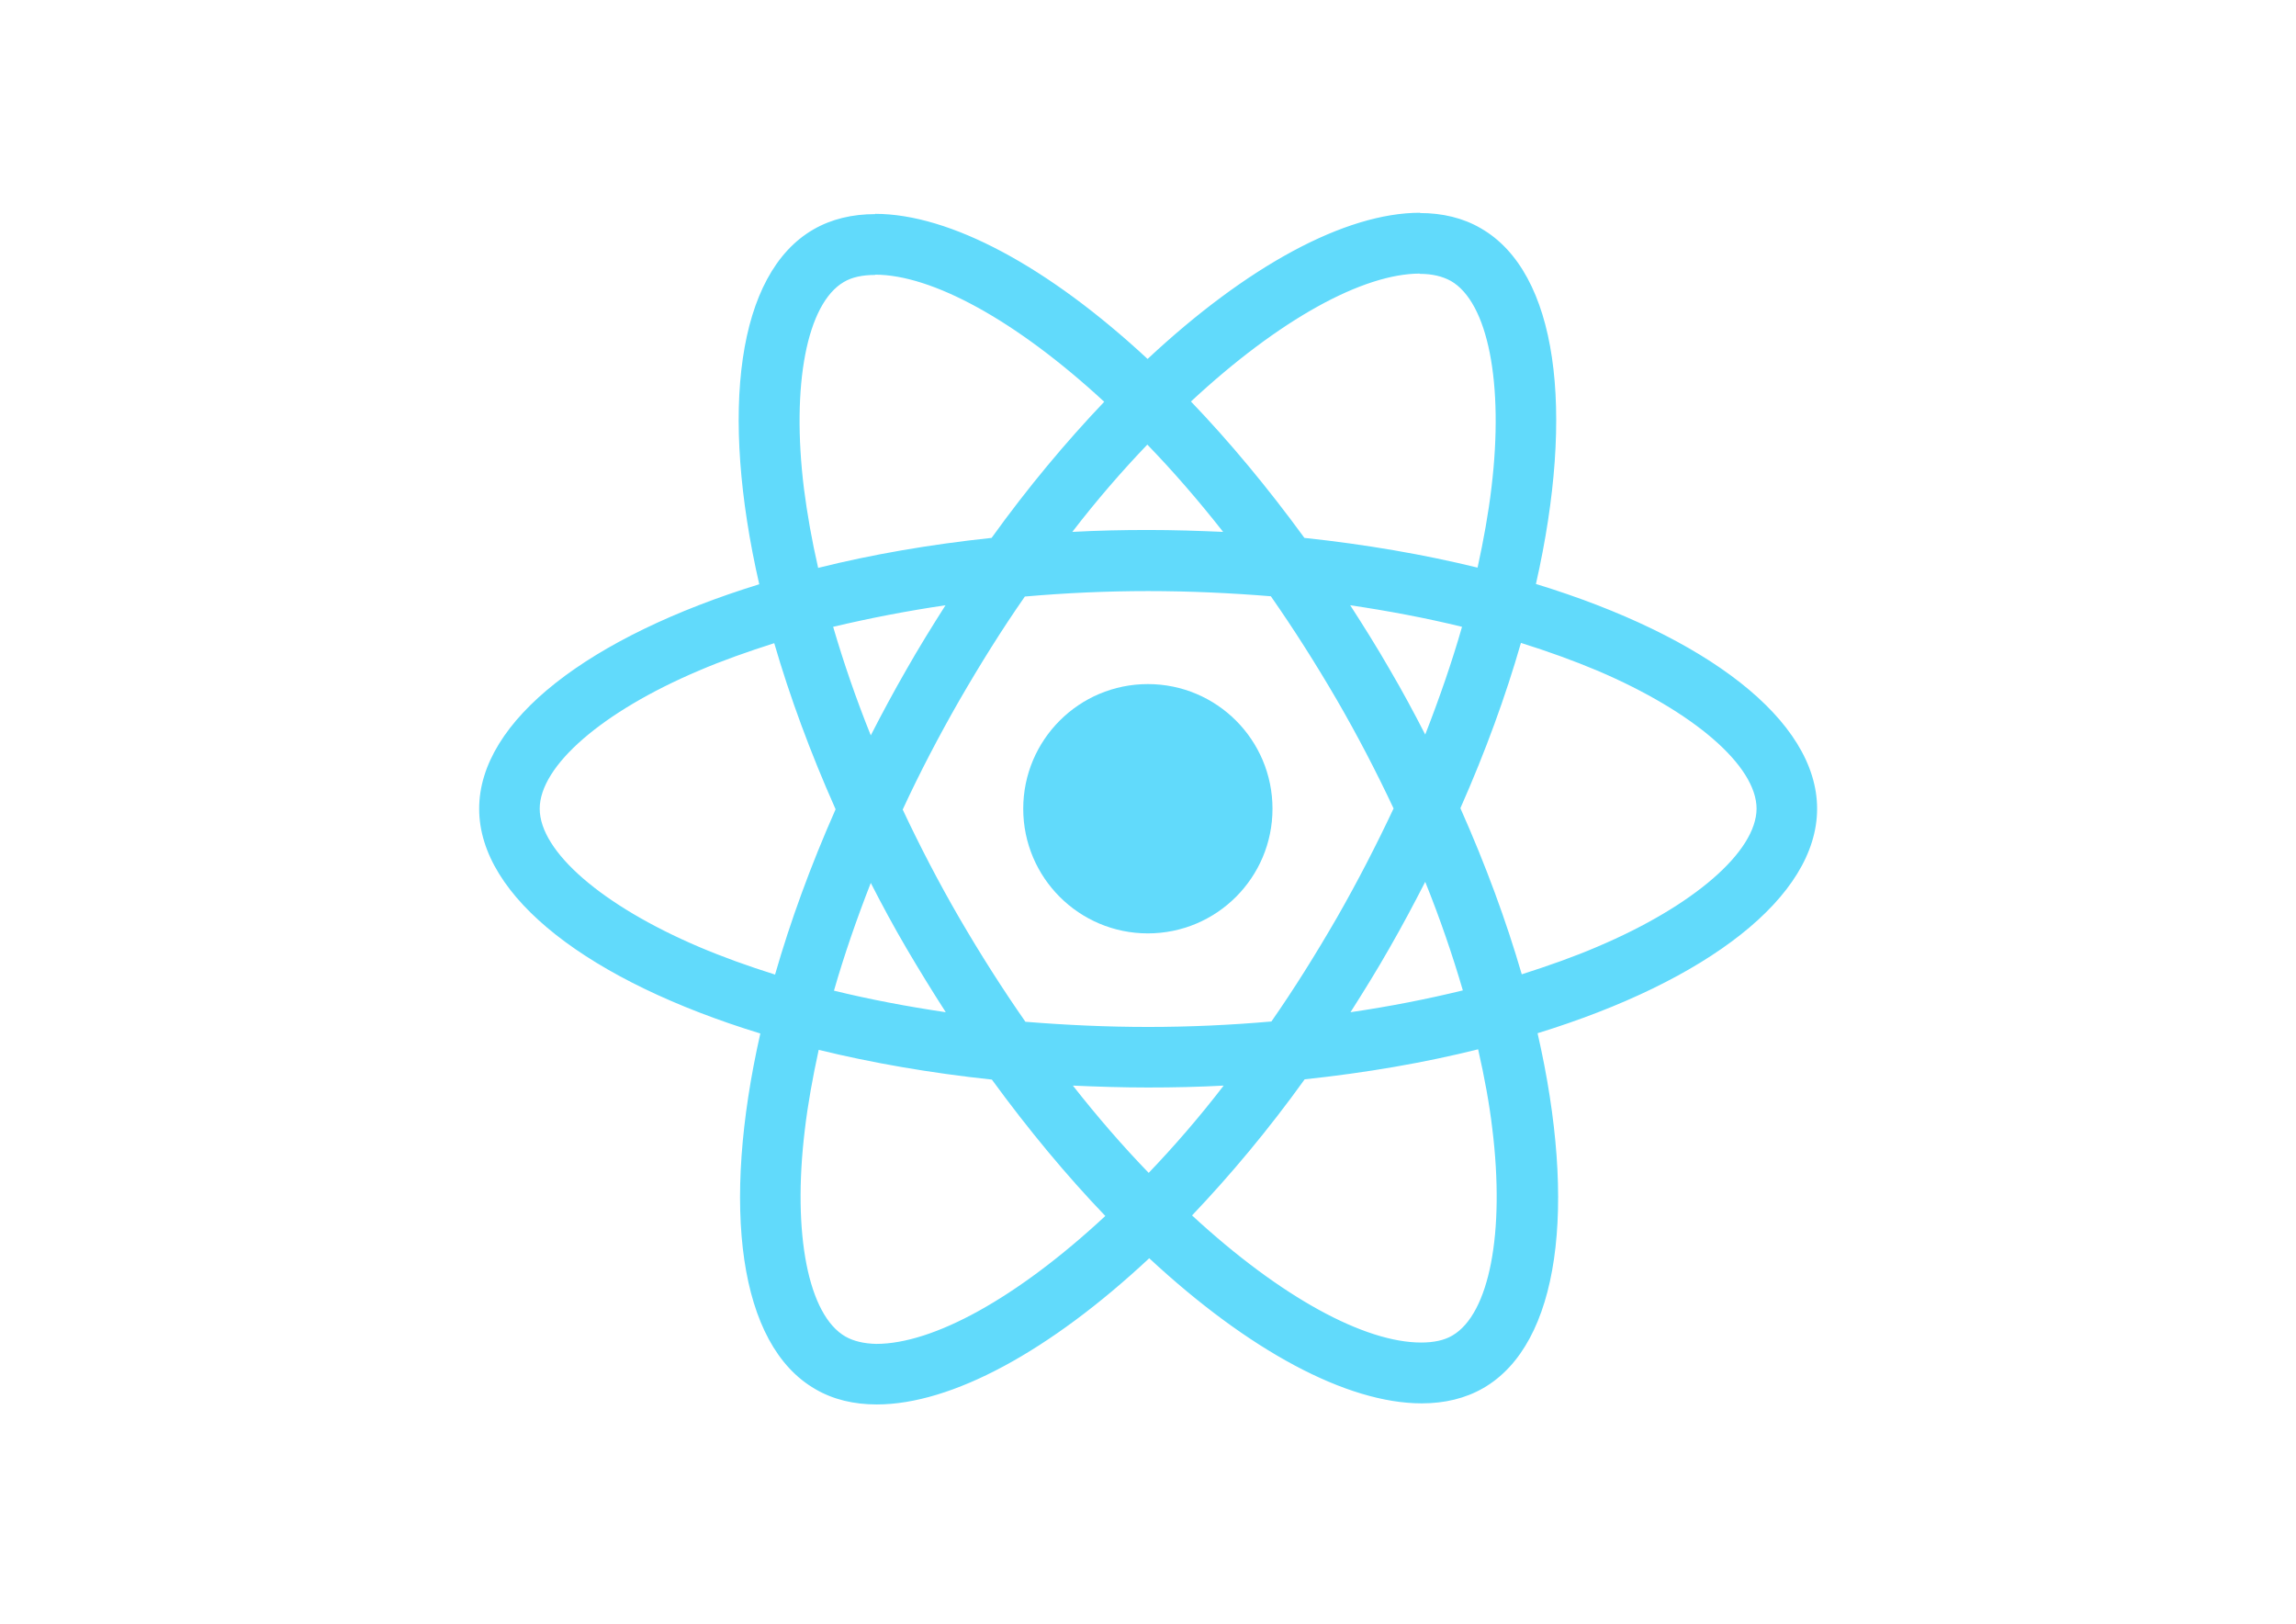
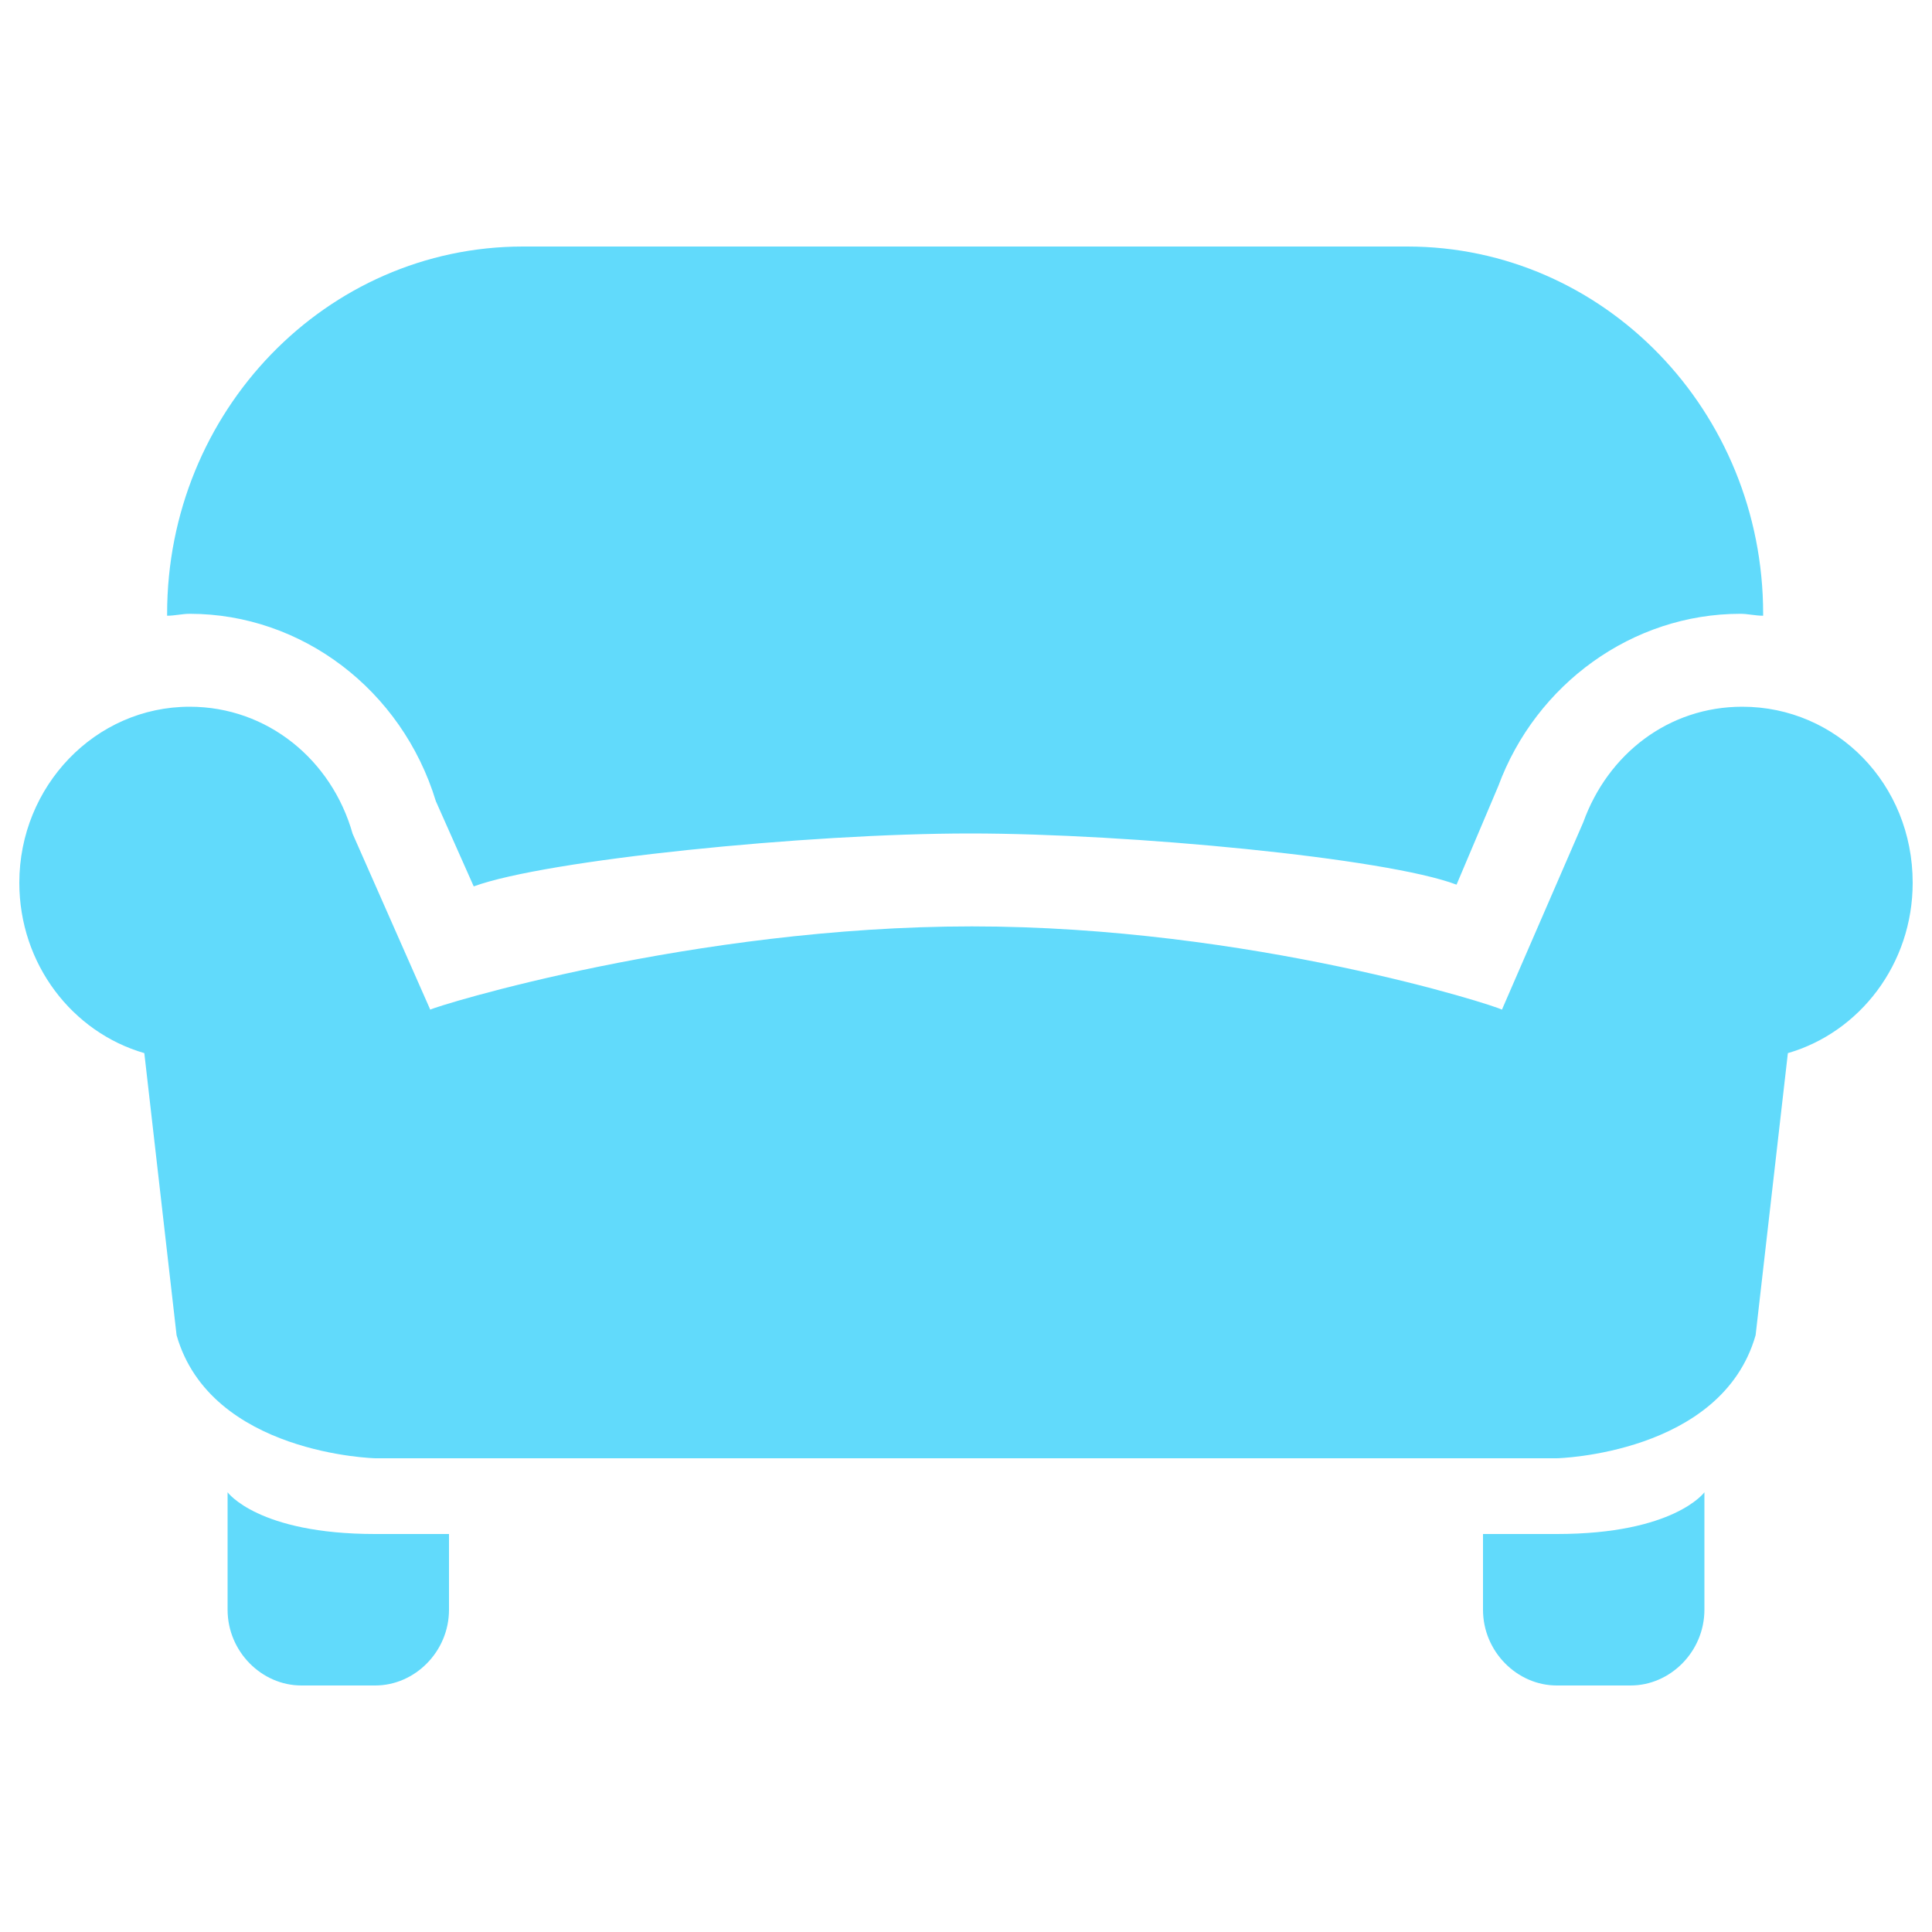
- <svg xmlns="http://www.w3.org/2000/svg" viewBox="0 0 841.9 595.3">
+ <svg xmlns="http://www.w3.org/2000/svg" version="1.1" x="0px" y="0px" viewBox="0 0 1000 1000" enable-background="new 0 0 1000 1000" xml:space="preserve">
  <g fill="#61DAFB">
-     <path d="M666.3 296.5c0-32.5-40.7-63.3-103.1-82.4 14.4-63.6 8-114.2-20.2-130.4-6.5-3.8-14.1-5.6-22.4-5.6v22.3c4.6 0 8.3.9 11.4 2.6 13.6 7.8 19.5 37.5 14.9 75.7-1.1 9.4-2.9 19.3-5.1 29.4-19.6-4.8-41-8.5-63.5-10.9-13.5-18.5-27.5-35.3-41.6-50 32.6-30.3 63.2-46.9 84-46.9V78c-27.5 0-63.5 19.6-99.9 53.6-36.4-33.8-72.4-53.2-99.9-53.2v22.3c20.7 0 51.4 16.5 84 46.6-14 14.7-28 31.4-41.3 49.9-22.6 2.4-44 6.1-63.6 11-2.3-10-4-19.7-5.2-29-4.7-38.2 1.1-67.9 14.6-75.8 3-1.8 6.9-2.6 11.5-2.6V78.5c-8.4 0-16 1.8-22.6 5.6-28.1 16.2-34.4 66.7-19.9 130.1-62.2 19.2-102.7 49.9-102.7 82.3 0 32.5 40.7 63.3 103.1 82.4-14.4 63.6-8 114.2 20.2 130.4 6.5 3.8 14.1 5.6 22.5 5.6 27.5 0 63.5-19.6 99.9-53.6 36.4 33.8 72.4 53.2 99.9 53.2 8.4 0 16-1.8 22.6-5.6 28.1-16.2 34.4-66.7 19.9-130.1 62-19.1 102.5-49.9 102.5-82.3zm-130.2-66.7c-3.7 12.9-8.3 26.2-13.5 39.5-4.1-8-8.4-16-13.1-24-4.6-8-9.5-15.8-14.4-23.4 14.2 2.1 27.9 4.7 41 7.9zm-45.8 106.5c-7.8 13.5-15.8 26.3-24.1 38.2-14.9 1.3-30 2-45.2 2-15.1 0-30.2-.7-45-1.9-8.3-11.9-16.4-24.6-24.2-38-7.6-13.1-14.5-26.4-20.8-39.8 6.2-13.4 13.2-26.8 20.7-39.9 7.8-13.5 15.8-26.3 24.1-38.2 14.9-1.3 30-2 45.2-2 15.1 0 30.2.7 45 1.9 8.3 11.9 16.4 24.6 24.2 38 7.6 13.1 14.5 26.4 20.8 39.8-6.3 13.4-13.2 26.8-20.7 39.9zm32.3-13c5.4 13.4 10 26.8 13.8 39.8-13.1 3.2-26.9 5.9-41.2 8 4.9-7.7 9.8-15.6 14.4-23.7 4.6-8 8.9-16.1 13-24.1zM421.2 430c-9.3-9.6-18.6-20.3-27.8-32 9 .4 18.2.7 27.5.7 9.4 0 18.7-.2 27.8-.7-9 11.7-18.3 22.4-27.5 32zm-74.4-58.9c-14.2-2.1-27.9-4.7-41-7.9 3.7-12.9 8.3-26.2 13.5-39.5 4.1 8 8.4 16 13.1 24 4.7 8 9.5 15.8 14.4 23.4zM420.7 163c9.3 9.6 18.6 20.3 27.8 32-9-.4-18.2-.7-27.5-.7-9.4 0-18.7.2-27.8.7 9-11.7 18.3-22.4 27.5-32zm-74 58.9c-4.9 7.7-9.8 15.6-14.4 23.7-4.6 8-8.9 16-13 24-5.4-13.4-10-26.8-13.8-39.8 13.1-3.1 26.9-5.8 41.2-7.9zm-90.5 125.2c-35.4-15.1-58.3-34.9-58.3-50.6 0-15.7 22.9-35.6 58.3-50.6 8.6-3.7 18-7 27.7-10.1 5.7 19.6 13.2 40 22.5 60.9-9.2 20.8-16.6 41.1-22.2 60.6-9.9-3.1-19.3-6.5-28-10.2zM310 490c-13.6-7.8-19.5-37.5-14.9-75.7 1.1-9.4 2.9-19.3 5.1-29.4 19.6 4.8 41 8.5 63.5 10.9 13.5 18.5 27.5 35.3 41.6 50-32.6 30.3-63.2 46.9-84 46.9-4.5-.1-8.3-1-11.3-2.7zm237.2-76.2c4.7 38.2-1.1 67.9-14.6 75.8-3 1.8-6.9 2.6-11.5 2.6-20.7 0-51.4-16.5-84-46.6 14-14.7 28-31.4 41.3-49.9 22.6-2.4 44-6.1 63.6-11 2.3 10.1 4.1 19.8 5.2 29.1zm38.5-66.7c-8.6 3.7-18 7-27.7 10.1-5.7-19.6-13.2-40-22.5-60.9 9.2-20.8 16.6-41.1 22.2-60.6 9.9 3.1 19.3 6.5 28.1 10.2 35.4 15.1 58.3 34.9 58.3 50.6-.1 15.7-23 35.6-58.4 50.6zM320.8 78.4z" />
-     <circle cx="420.9" cy="296.5" r="45.7" />
-     <path d="M520.5 78.1z" />
+     <path d="M805.8,872.4c-20.6,0-38.2-17.6-38.2-39.2V794h38.2c60.8,0,76.4-21.6,76.4-21.6v60.8c0,21.6-17.6,39.2-38.2,39.2H805.8L805.8,872.4z M156,872.4c-20.6,0-38.2-17.6-38.2-39.2v-60.8c0,0,15.7,21.6,76.4,21.6h38.2v39.2c0,21.6-17.6,39.2-38.2,39.2H156L156,872.4z M990,456.9c0-51-39.2-91.1-88.2-91.1c-38.2,0-69.6,24.5-82.3,59.8l-42.1,97c-2.9-2-130.3-43.1-274.4-43.1c-144.1,0-277.3,41.2-280.3,43.1l-40.2-91.1c-10.8-38.2-44.1-65.7-84.3-65.7c-49,0-88.2,41.2-88.2,91.1c0,42.1,27.4,77.4,64.7,88.2l16.7,146c17.6,61.7,102.9,63.7,102.9,63.7h611.5c0,0,85.3-2,102.9-63.7l16.7-146C962.6,534.3,990,499,990,456.9L990,456.9z M98.2,317.7c57.8,0,109.8,39.2,127.4,97l19.6,44.1c37.2-13.7,172.5-27.4,256.8-27.4c82.3,0,215.6,12.7,251.9,26.5l21.6-51C795,354,845,317.7,900.8,317.7c3.9,0,7.8,1,11.8,1v-1c0-104.9-82.3-190.1-184.2-190.1H270.7c-101.9,0-184.2,85.3-184.2,190.1v1C90.4,318.7,94.3,317.7,98.2,317.7L98.2,317.7z" />
  </g>
</svg>
